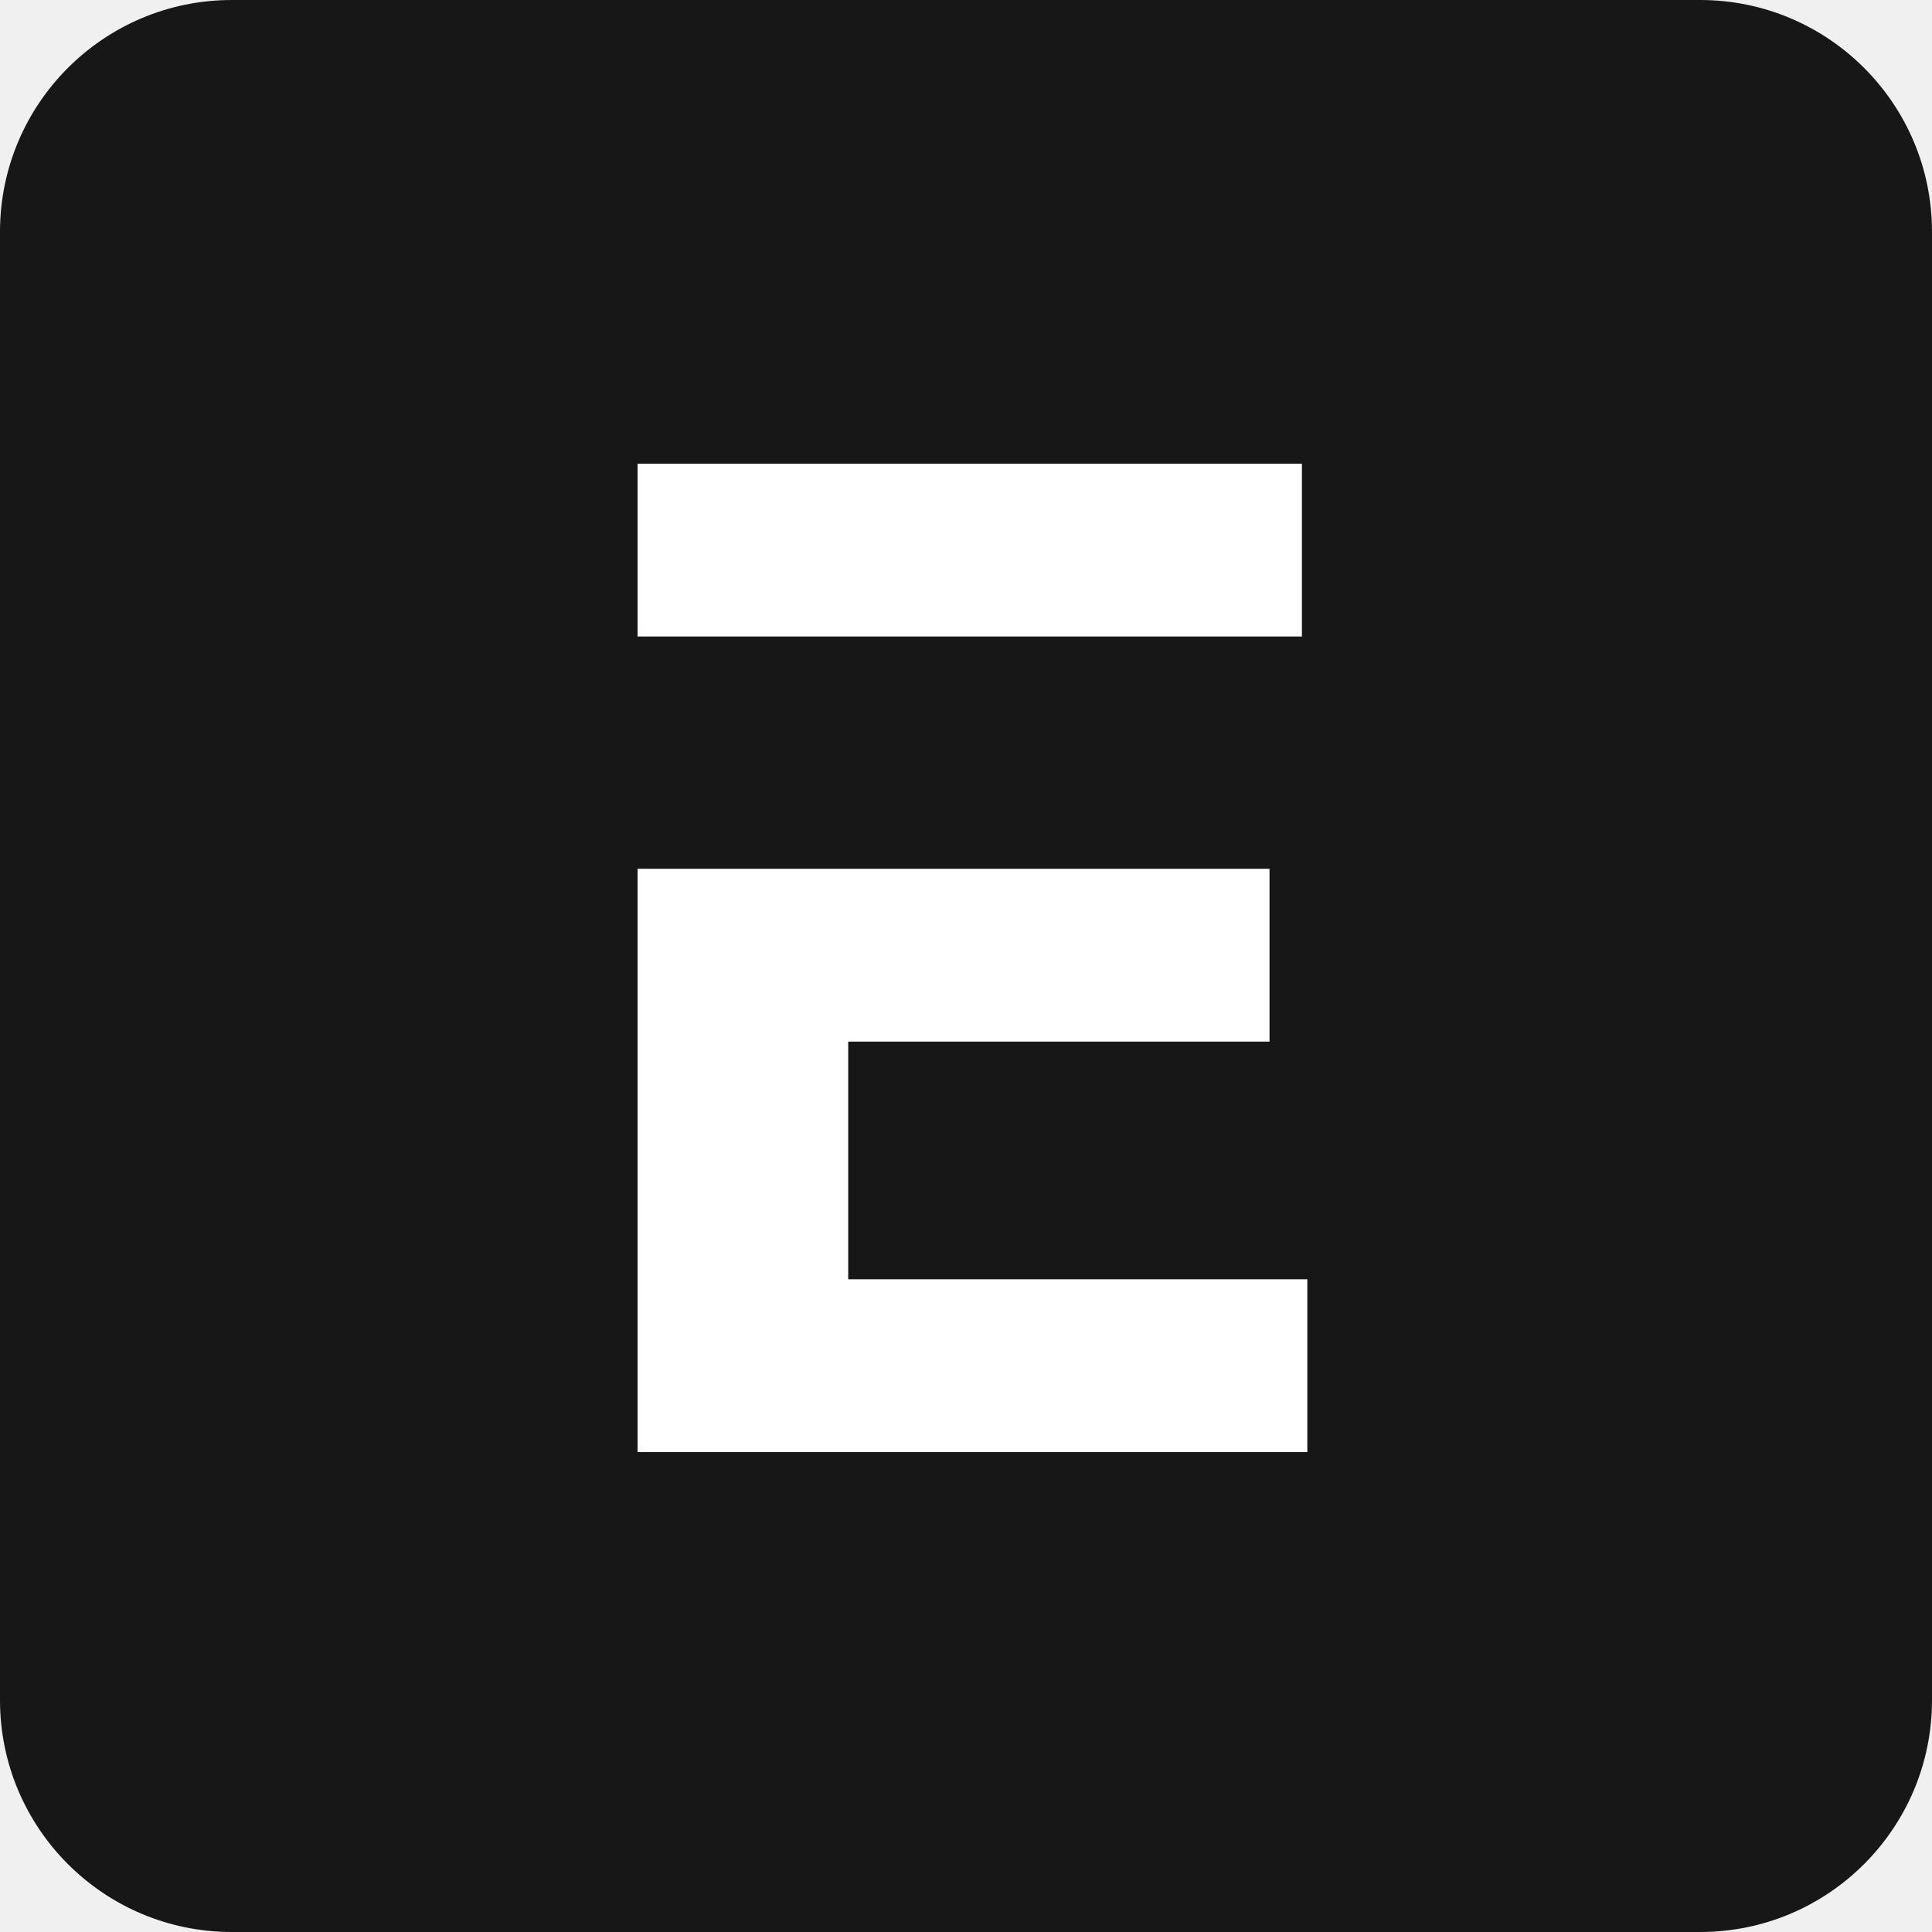
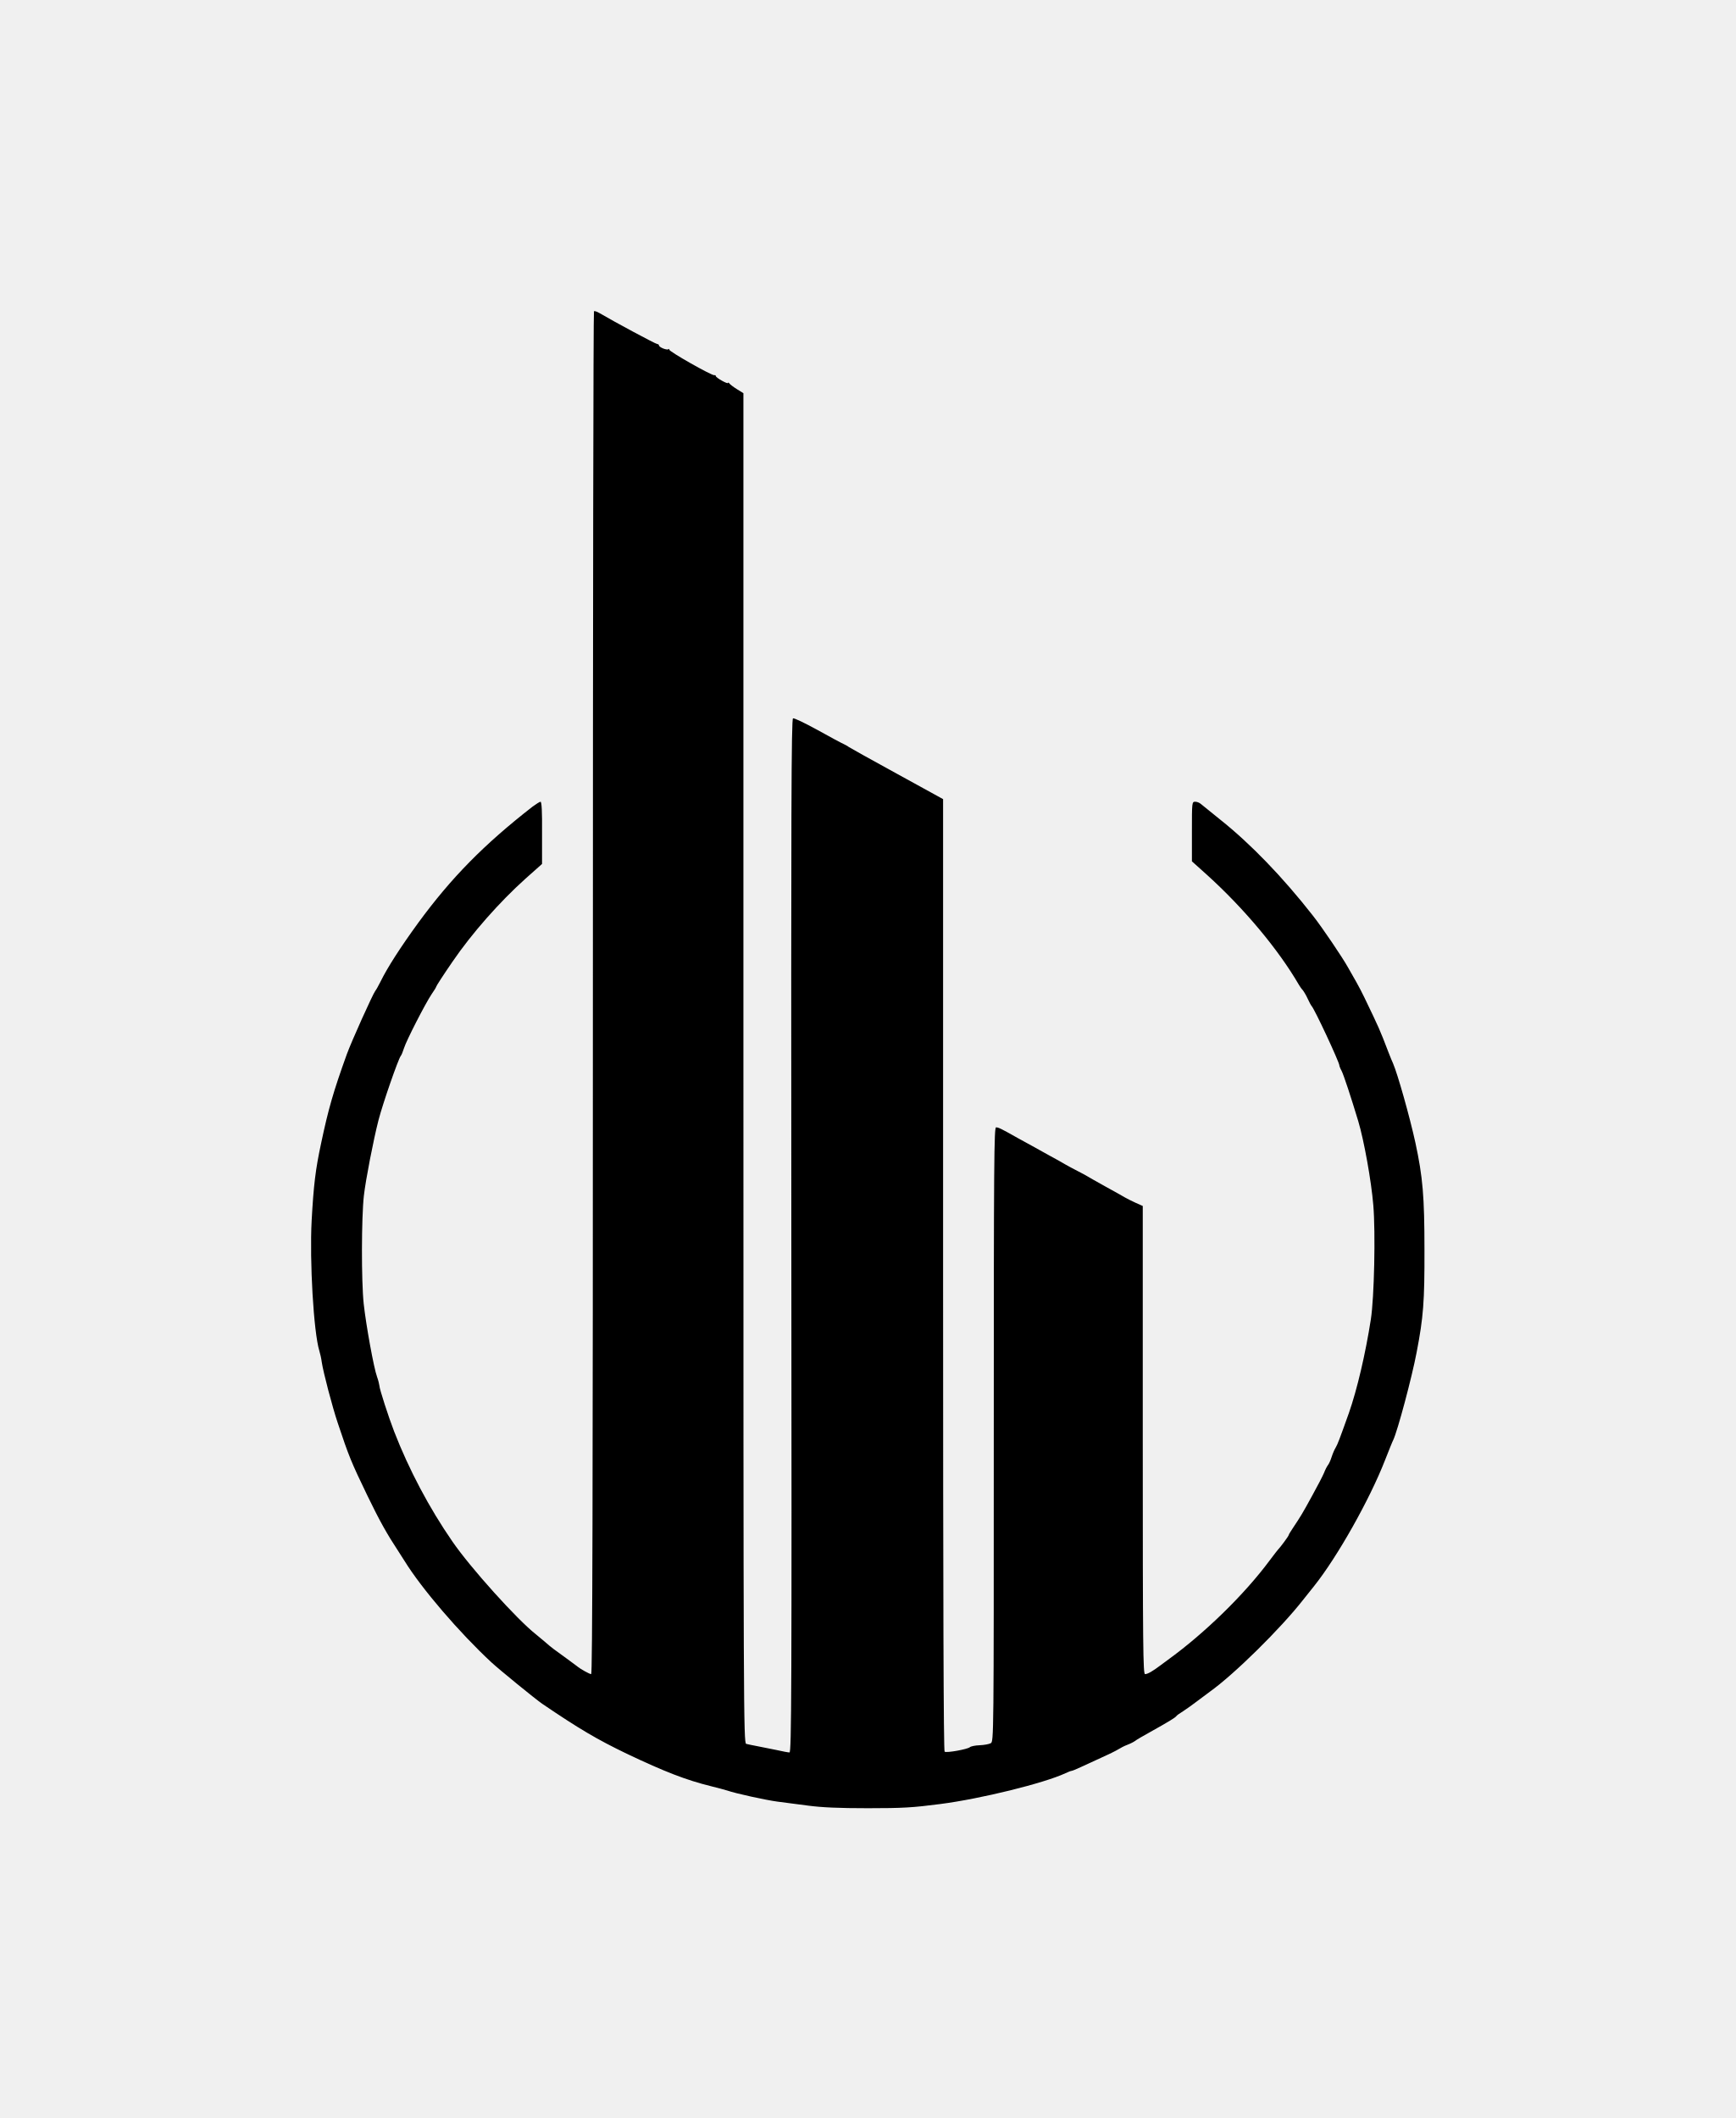
- <svg xmlns="http://www.w3.org/2000/svg" width="100" height="100" viewBox="0 0 100 100" fill="none">
-   <path d="M0 12C0 5.373 5.373 0 12 0H88C94.627 0 100 5.373 100 12V88C100 94.627 94.627 100 88 100H12C5.373 100 0 94.627 0 88V12Z" fill="#171717" />
-   <path d="M65.71 32.946H67.387V24H33V32.946H43.903H65.71Z" fill="white" />
-   <path d="M43.903 66.215V53.914H65.71V44.968H43.903H33V75.161H67.667V66.215H43.903Z" fill="white" />
+ <svg xmlns="http://www.w3.org/2000/svg" version="1.0" width="1130pt" height="1379pt" viewBox="0 0 1130 1379" preserveAspectRatio="xMidYMid meet">
+   <g transform="translate(0,1379) scale(0.1,-0.1)" fill="#000000" stroke="none">
+     <path d="M3867 11763 c-4 -3 -7 -2001 -7 -4440 0 -3293 -3 -4433 -11 -4433 -11 0 -72 34 -94 53 -5 4 -35 26 -65 48 -30 22 -68 50 -85 62 -16 12 -42 33 -57 47 -16 14 -43 36 -60 50 -122 96 -425 432 -543 604 -150 217 -283 468 -379 716 -36 93 -96 278 -96 298 -1 9 -7 35 -15 57 -21 56 -72 338 -87 475 -16 149 -15 564 1 705 12 105 62 362 95 491 29 112 128 396 145 419 5 5 14 28 21 50 15 49 139 291 180 352 17 24 30 46 30 49 0 4 47 77 107 164 125 183 305 387 473 538 l109 97 0 203 c1 136 -2 202 -10 202 -5 0 -29 -15 -52 -32 -317 -247 -529 -463 -743 -755 -115 -158 -201 -291 -247 -385 -13 -26 -28 -53 -34 -60 -17 -23 -155 -329 -185 -412 -88 -244 -120 -356 -167 -578 -37 -172 -49 -272 -62 -505 -14 -266 13 -727 50 -848 5 -16 13 -50 16 -75 10 -66 69 -291 104 -395 73 -219 87 -253 193 -473 81 -167 127 -249 204 -366 10 -16 28 -44 39 -61 110 -178 355 -464 564 -658 53 -49 286 -239 331 -270 240 -163 357 -232 550 -325 248 -118 388 -172 550 -212 41 -10 89 -23 105 -28 54 -19 251 -62 326 -72 41 -5 130 -17 199 -26 90 -12 199 -17 390 -17 229 0 293 4 470 27 265 34 678 136 817 201 17 8 35 15 39 15 5 0 31 11 59 24 27 13 88 41 135 62 47 21 96 45 110 54 14 9 41 23 60 30 19 7 42 19 50 25 8 7 53 33 100 59 118 66 161 92 169 103 3 5 23 19 43 31 20 13 61 42 91 65 31 23 68 51 83 62 160 114 463 413 609 600 17 21 48 61 71 89 150 188 360 560 460 816 25 63 49 124 55 135 28 59 121 406 152 570 44 229 52 330 51 670 0 345 -11 472 -59 695 -37 170 -116 448 -145 515 -5 11 -19 44 -30 73 -59 154 -60 155 -157 357 -13 28 -37 73 -52 100 -16 28 -40 70 -54 95 -36 65 -167 259 -229 338 -198 253 -407 469 -603 625 -60 48 -117 94 -126 102 -9 8 -25 15 -37 15 -22 0 -22 -2 -22 -194 l0 -194 98 -88 c242 -219 465 -486 598 -715 6 -10 17 -27 26 -36 8 -10 23 -36 33 -58 10 -22 21 -42 24 -45 16 -12 181 -366 181 -387 0 -4 6 -20 14 -34 14 -27 62 -173 109 -329 37 -123 85 -389 98 -547 15 -180 6 -601 -16 -743 -35 -225 -90 -459 -143 -610 -62 -174 -74 -205 -86 -225 -7 -11 -19 -38 -26 -60 -7 -22 -18 -47 -25 -55 -6 -8 -18 -31 -25 -50 -8 -19 -43 -87 -78 -150 -63 -115 -72 -130 -124 -208 -16 -23 -28 -44 -28 -47 0 -6 -57 -83 -70 -95 -3 -3 -27 -34 -54 -70 -163 -220 -422 -473 -661 -646 -11 -8 -33 -24 -50 -37 -49 -37 -83 -57 -100 -57 -13 0 -15 160 -15 1524 l0 1524 -47 21 c-27 12 -57 28 -68 34 -11 7 -67 38 -125 70 -58 32 -112 63 -120 68 -8 5 -37 21 -65 35 -27 14 -63 33 -80 43 -16 10 -61 35 -100 56 -92 51 -149 83 -210 116 -108 61 -125 69 -140 69 -13 0 -15 -206 -15 -2000 0 -1987 0 -1999 -20 -2010 -11 -6 -44 -12 -72 -13 -29 -1 -58 -7 -64 -13 -15 -13 -150 -38 -164 -29 -7 4 -10 970 -10 3104 l0 3098 -302 166 c-167 91 -307 170 -313 174 -5 5 -21 13 -35 20 -14 6 -90 47 -169 91 -80 44 -151 78 -158 75 -11 -4 -13 -575 -11 -3369 3 -2985 1 -3364 -12 -3364 -8 0 -46 7 -85 16 -38 8 -95 19 -125 25 -30 6 -63 12 -72 15 -17 5 -18 223 -18 4400 l0 4394 -42 26 c-24 15 -46 32 -50 38 -4 6 -8 7 -8 3 0 -11 -80 34 -80 45 0 4 -4 7 -9 5 -16 -4 -300 157 -294 167 3 5 1 6 -5 2 -12 -7 -62 13 -62 26 0 4 -5 8 -11 8 -10 0 -282 146 -375 201 -17 10 -34 16 -37 12z" />
+   </g>
</svg>
